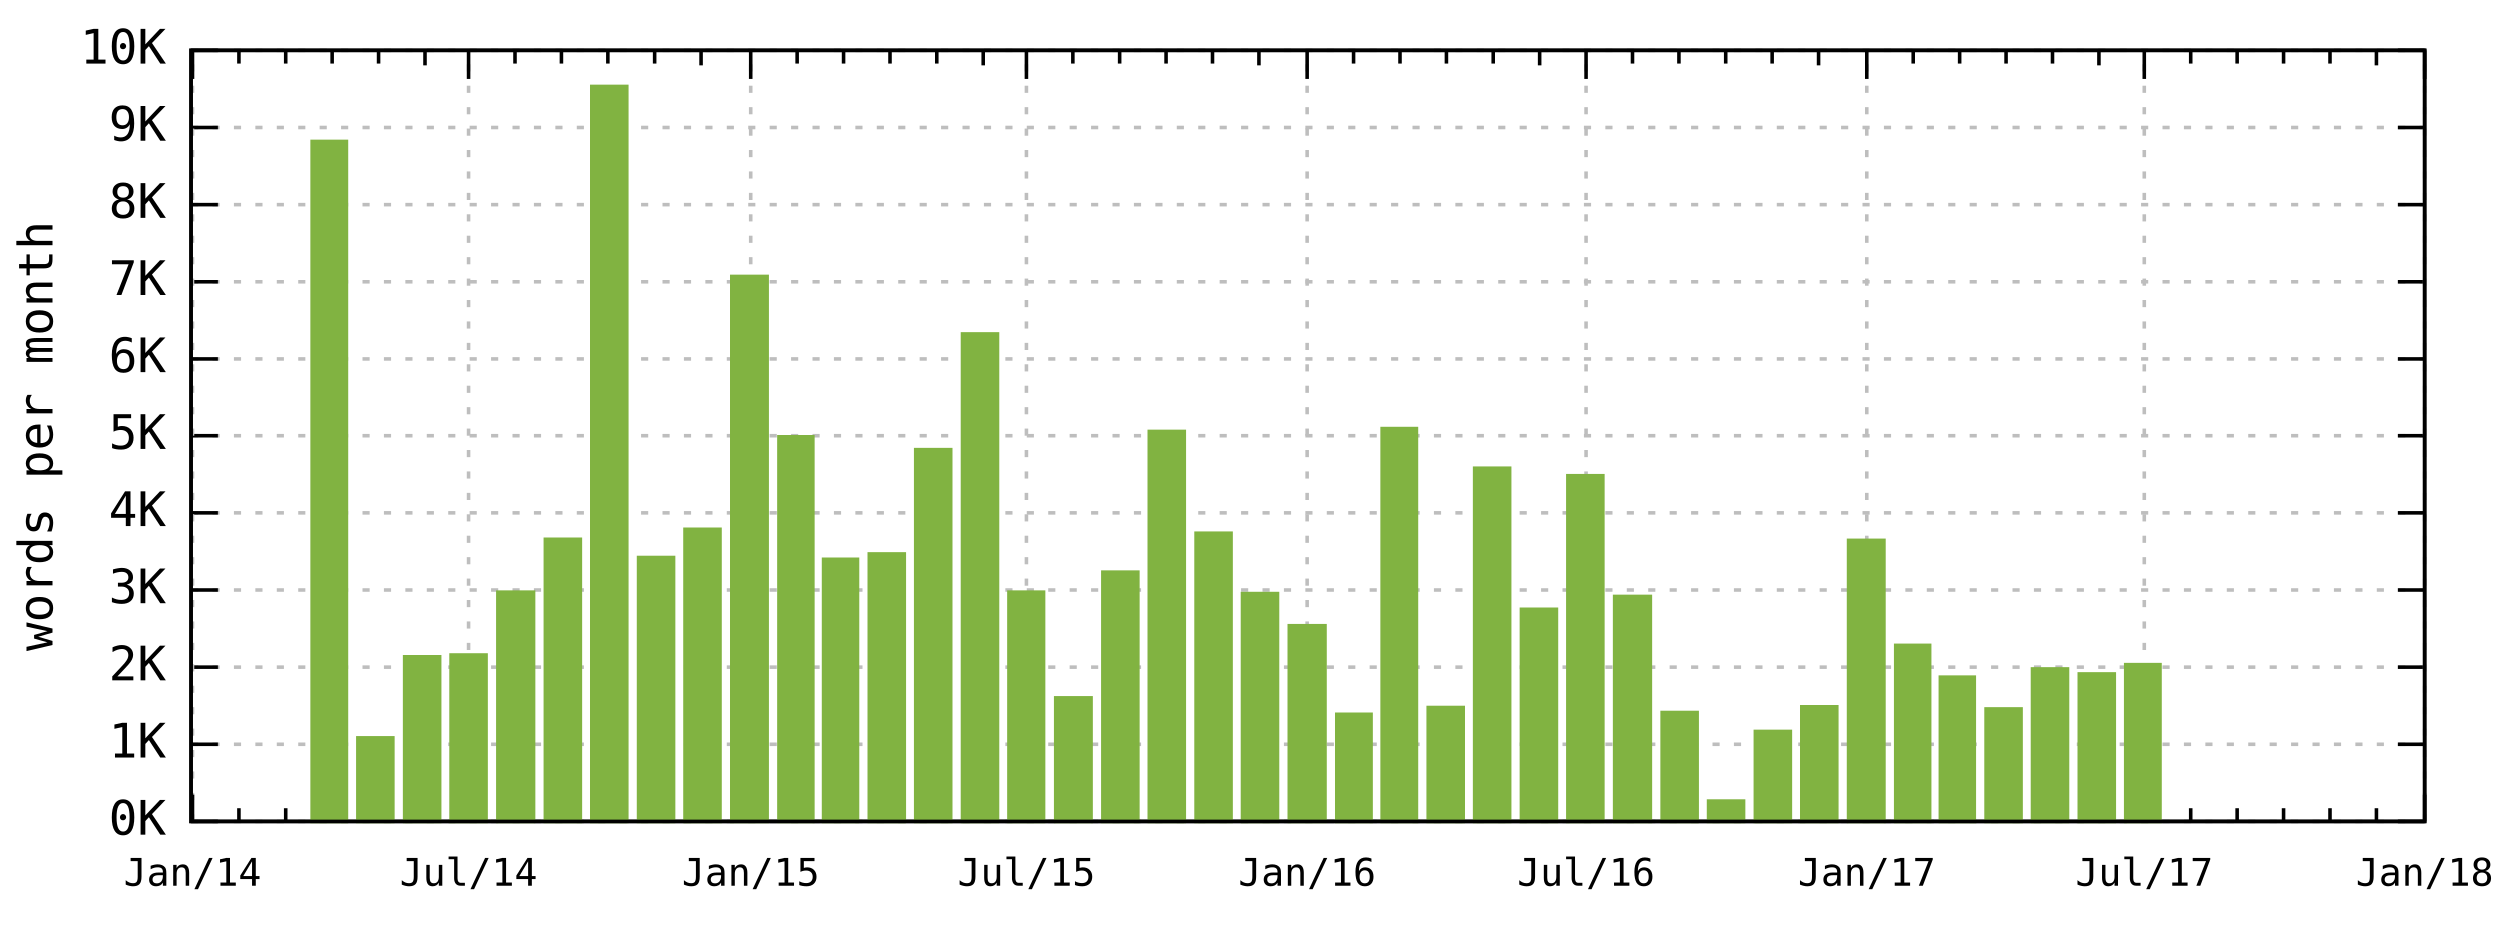
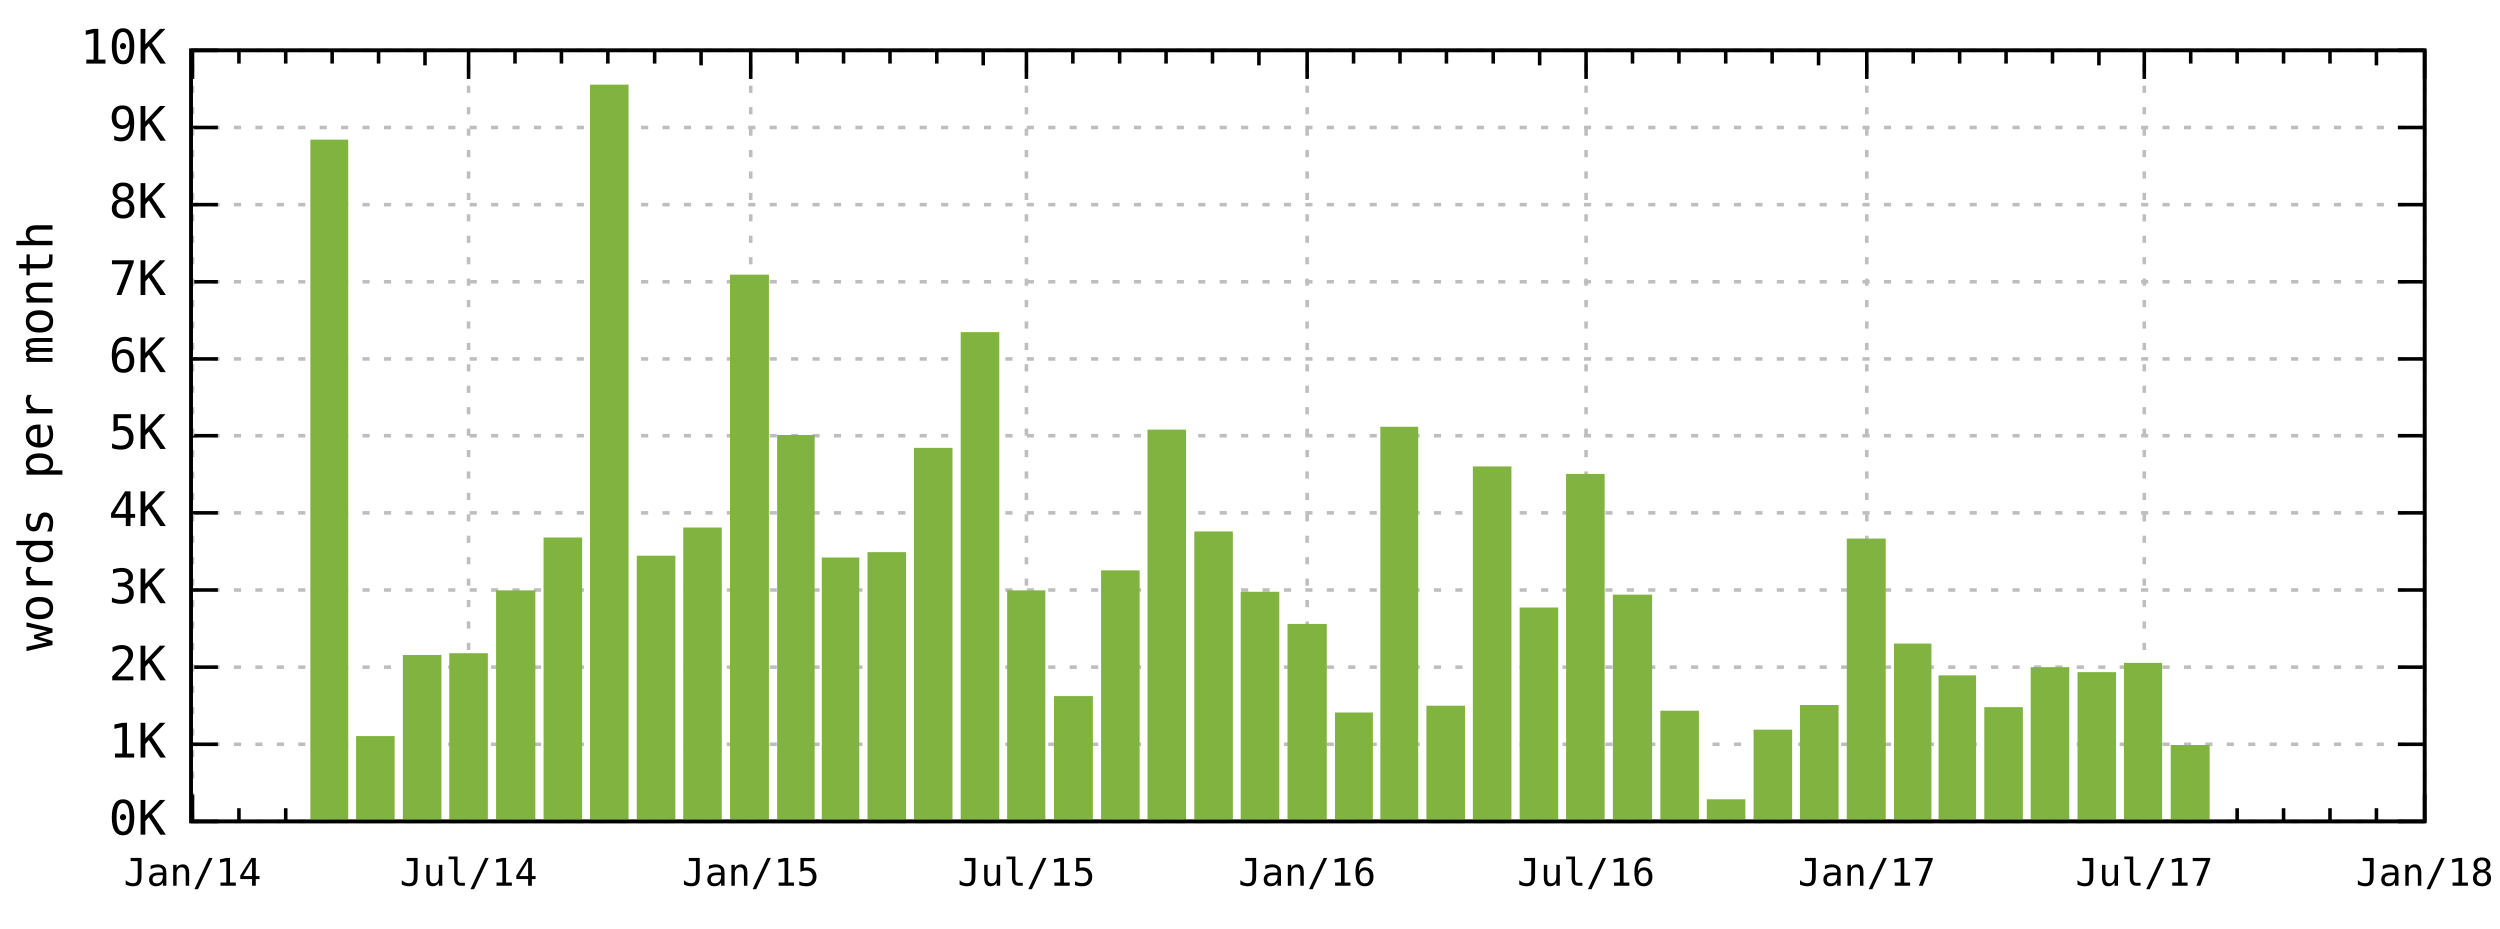
<svg xmlns="http://www.w3.org/2000/svg" xmlns:xlink="http://www.w3.org/1999/xlink" width="700" height="260" viewBox="0 0 700 260">
  <g id="gnuplot_canvas">
    <rect x="0" y="0" width="700" height="260" fill="none" />
    <defs>
      <circle id="gpDot" r="0.5" stroke-width="0.5" />
      <path id="gpPt0" stroke-width="0.267" stroke="currentColor" d="M-1,0 h2 M0,-1 v2" />
      <path id="gpPt1" stroke-width="0.267" stroke="currentColor" d="M-1,-1 L1,1 M1,-1 L-1,1" />
      <path id="gpPt2" stroke-width="0.267" stroke="currentColor" d="M-1,0 L1,0 M0,-1 L0,1 M-1,-1 L1,1 M-1,1 L1,-1" />
      <rect id="gpPt3" stroke-width="0.267" stroke="currentColor" x="-1" y="-1" width="2" height="2" />
      <rect id="gpPt4" stroke-width="0.267" stroke="currentColor" fill="currentColor" x="-1" y="-1" width="2" height="2" />
      <circle id="gpPt5" stroke-width="0.267" stroke="currentColor" cx="0" cy="0" r="1" />
      <use xlink:href="#gpPt5" id="gpPt6" fill="currentColor" stroke="none" />
      <path id="gpPt7" stroke-width="0.267" stroke="currentColor" d="M0,-1.33 L-1.33,0.67 L1.33,0.67 z" />
      <use xlink:href="#gpPt7" id="gpPt8" fill="currentColor" stroke="none" />
      <use xlink:href="#gpPt7" id="gpPt9" stroke="currentColor" transform="rotate(180)" />
      <use xlink:href="#gpPt9" id="gpPt10" fill="currentColor" stroke="none" />
      <use xlink:href="#gpPt3" id="gpPt11" stroke="currentColor" transform="rotate(45)" />
      <use xlink:href="#gpPt11" id="gpPt12" fill="currentColor" stroke="none" />
    </defs>
    <g style="fill:none; color:white; stroke:currentColor; stroke-width:1.00; stroke-linecap:butt; stroke-linejoin:miter">
</g>
    <g style="fill:none; color:black; stroke:currentColor; stroke-width:1.00; stroke-linecap:butt; stroke-linejoin:miter">
</g>
    <g style="fill:none; color:gray; stroke:currentColor; stroke-width:1.00; stroke-linecap:butt; stroke-linejoin:miter">
      <path stroke="rgb(190, 190, 190)" stroke-dasharray=" 2,4" class="gridline" d="M53.5,230.0 L678.9,230.0  h0.01" />
    </g>
    <g style="fill:none; color:black; stroke:currentColor; stroke-width:1.00; stroke-linecap:butt; stroke-linejoin:miter">
      <path stroke="black" d="M53.5,230.0 L61.0,230.0 M678.9,230.0 L671.4,230.0  h0.01" />
      <g transform="translate(46.5,233.7)" style="stroke:none; fill:rgb(0,0,0); font-family:monospace; font-size:10.00pt; text-anchor:end">
        <text>0K</text>
      </g>
    </g>
    <g style="fill:none; color:gray; stroke:currentColor; stroke-width:1.00; stroke-linecap:butt; stroke-linejoin:miter">
      <path stroke="rgb(190, 190, 190)" stroke-dasharray=" 2,4" class="gridline" d="M53.5,208.4 L678.9,208.4  h0.01" />
    </g>
    <g style="fill:none; color:black; stroke:currentColor; stroke-width:1.00; stroke-linecap:butt; stroke-linejoin:miter">
      <path stroke="black" d="M53.5,208.4 L61.0,208.4 M678.9,208.4 L671.4,208.4  h0.01" />
      <g transform="translate(46.5,212.1)" style="stroke:none; fill:rgb(0,0,0); font-family:monospace; font-size:10.00pt; text-anchor:end">
        <text>1K</text>
      </g>
    </g>
    <g style="fill:none; color:gray; stroke:currentColor; stroke-width:1.00; stroke-linecap:butt; stroke-linejoin:miter">
      <path stroke="rgb(190, 190, 190)" stroke-dasharray=" 2,4" class="gridline" d="M53.5,186.8 L678.9,186.8  h0.01" />
    </g>
    <g style="fill:none; color:black; stroke:currentColor; stroke-width:1.00; stroke-linecap:butt; stroke-linejoin:miter">
      <path stroke="black" d="M53.5,186.8 L61.0,186.8 M678.9,186.8 L671.4,186.8  h0.01" />
      <g transform="translate(46.5,190.5)" style="stroke:none; fill:rgb(0,0,0); font-family:monospace; font-size:10.00pt; text-anchor:end">
        <text>2K</text>
      </g>
    </g>
    <g style="fill:none; color:gray; stroke:currentColor; stroke-width:1.00; stroke-linecap:butt; stroke-linejoin:miter">
      <path stroke="rgb(190, 190, 190)" stroke-dasharray=" 2,4" class="gridline" d="M53.5,165.2 L678.9,165.2  h0.01" />
    </g>
    <g style="fill:none; color:black; stroke:currentColor; stroke-width:1.00; stroke-linecap:butt; stroke-linejoin:miter">
      <path stroke="black" d="M53.5,165.2 L61.0,165.2 M678.9,165.2 L671.4,165.2  h0.01" />
      <g transform="translate(46.5,168.9)" style="stroke:none; fill:rgb(0,0,0); font-family:monospace; font-size:10.00pt; text-anchor:end">
        <text>3K</text>
      </g>
    </g>
    <g style="fill:none; color:gray; stroke:currentColor; stroke-width:1.00; stroke-linecap:butt; stroke-linejoin:miter">
      <path stroke="rgb(190, 190, 190)" stroke-dasharray=" 2,4" class="gridline" d="M53.5,143.6 L678.9,143.6  h0.01" />
    </g>
    <g style="fill:none; color:black; stroke:currentColor; stroke-width:1.00; stroke-linecap:butt; stroke-linejoin:miter">
      <path stroke="black" d="M53.5,143.6 L61.0,143.6 M678.9,143.6 L671.4,143.6  h0.01" />
      <g transform="translate(46.5,147.3)" style="stroke:none; fill:rgb(0,0,0); font-family:monospace; font-size:10.00pt; text-anchor:end">
        <text>4K</text>
      </g>
    </g>
    <g style="fill:none; color:gray; stroke:currentColor; stroke-width:1.00; stroke-linecap:butt; stroke-linejoin:miter">
      <path stroke="rgb(190, 190, 190)" stroke-dasharray=" 2,4" class="gridline" d="M53.5,122.0 L678.9,122.0  h0.01" />
    </g>
    <g style="fill:none; color:black; stroke:currentColor; stroke-width:1.00; stroke-linecap:butt; stroke-linejoin:miter">
      <path stroke="black" d="M53.5,122.0 L61.0,122.0 M678.9,122.0 L671.4,122.0  h0.01" />
      <g transform="translate(46.5,125.7)" style="stroke:none; fill:rgb(0,0,0); font-family:monospace; font-size:10.00pt; text-anchor:end">
        <text>5K</text>
      </g>
    </g>
    <g style="fill:none; color:gray; stroke:currentColor; stroke-width:1.00; stroke-linecap:butt; stroke-linejoin:miter">
      <path stroke="rgb(190, 190, 190)" stroke-dasharray=" 2,4" class="gridline" d="M53.5,100.5 L678.9,100.5  h0.01" />
    </g>
    <g style="fill:none; color:black; stroke:currentColor; stroke-width:1.00; stroke-linecap:butt; stroke-linejoin:miter">
      <path stroke="black" d="M53.5,100.5 L61.0,100.5 M678.9,100.5 L671.4,100.5  h0.01" />
      <g transform="translate(46.5,104.2)" style="stroke:none; fill:rgb(0,0,0); font-family:monospace; font-size:10.00pt; text-anchor:end">
        <text>6K</text>
      </g>
    </g>
    <g style="fill:none; color:gray; stroke:currentColor; stroke-width:1.00; stroke-linecap:butt; stroke-linejoin:miter">
      <path stroke="rgb(190, 190, 190)" stroke-dasharray=" 2,4" class="gridline" d="M53.5,78.9 L678.9,78.9  h0.01" />
    </g>
    <g style="fill:none; color:black; stroke:currentColor; stroke-width:1.00; stroke-linecap:butt; stroke-linejoin:miter">
      <path stroke="black" d="M53.5,78.9 L61.0,78.9 M678.9,78.9 L671.4,78.9  h0.01" />
      <g transform="translate(46.5,82.6)" style="stroke:none; fill:rgb(0,0,0); font-family:monospace; font-size:10.00pt; text-anchor:end">
        <text>7K</text>
      </g>
    </g>
    <g style="fill:none; color:gray; stroke:currentColor; stroke-width:1.00; stroke-linecap:butt; stroke-linejoin:miter">
      <path stroke="rgb(190, 190, 190)" stroke-dasharray=" 2,4" class="gridline" d="M53.5,57.3 L678.9,57.3  h0.01" />
    </g>
    <g style="fill:none; color:black; stroke:currentColor; stroke-width:1.00; stroke-linecap:butt; stroke-linejoin:miter">
      <path stroke="black" d="M53.5,57.3 L61.0,57.3 M678.9,57.3 L671.4,57.3  h0.01" />
      <g transform="translate(46.5,61.0)" style="stroke:none; fill:rgb(0,0,0); font-family:monospace; font-size:10.00pt; text-anchor:end">
        <text>8K</text>
      </g>
    </g>
    <g style="fill:none; color:gray; stroke:currentColor; stroke-width:1.00; stroke-linecap:butt; stroke-linejoin:miter">
      <path stroke="rgb(190, 190, 190)" stroke-dasharray=" 2,4" class="gridline" d="M53.5,35.7 L678.9,35.7  h0.01" />
    </g>
    <g style="fill:none; color:black; stroke:currentColor; stroke-width:1.00; stroke-linecap:butt; stroke-linejoin:miter">
      <path stroke="black" d="M53.5,35.7 L61.0,35.7 M678.9,35.7 L671.4,35.7  h0.01" />
      <g transform="translate(46.5,39.4)" style="stroke:none; fill:rgb(0,0,0); font-family:monospace; font-size:10.00pt; text-anchor:end">
        <text>9K</text>
      </g>
    </g>
    <g style="fill:none; color:gray; stroke:currentColor; stroke-width:1.00; stroke-linecap:butt; stroke-linejoin:miter">
      <path stroke="rgb(190, 190, 190)" stroke-dasharray=" 2,4" class="gridline" d="M53.5,14.1 L678.9,14.1  h0.01" />
    </g>
    <g style="fill:none; color:black; stroke:currentColor; stroke-width:1.00; stroke-linecap:butt; stroke-linejoin:miter">
      <path stroke="black" d="M53.5,14.1 L61.0,14.1 M678.9,14.1 L671.4,14.1  h0.01" />
      <g transform="translate(46.5,17.8)" style="stroke:none; fill:rgb(0,0,0); font-family:monospace; font-size:10.00pt; text-anchor:end">
        <text>10K</text>
      </g>
    </g>
    <g style="fill:none; color:gray; stroke:currentColor; stroke-width:1.00; stroke-linecap:butt; stroke-linejoin:miter">
      <path stroke="rgb(190, 190, 190)" stroke-dasharray=" 2,4" class="gridline" d="M53.9,230.0 L53.9,14.1  h0.01" />
    </g>
    <g style="fill:none; color:black; stroke:currentColor; stroke-width:1.00; stroke-linecap:butt; stroke-linejoin:miter">
      <path stroke="black" d="M53.9,230.0 L53.9,222.5 M53.9,14.1 L53.9,21.6  h0.01" />
      <g transform="translate(53.9,248.0)" style="stroke:none; fill:rgb(0,0,0); font-family:monospace; font-size:8.00pt; text-anchor:middle">
        <text>Jan/14</text>
      </g>
      <path stroke="black" d="M66.9,230.0 L66.9,226.3 M66.9,14.1 L66.9,17.8 M80.0,230.0 L80.0,226.3 M80.0,14.1 L80.0,17.8    M93.0,230.0 L93.0,226.3 M93.0,14.1 L93.0,17.8 M106.0,230.0 L106.0,226.3 M106.0,14.1 L106.0,17.8    M119.0,230.0 L119.0,226.3 M119.0,14.1 L119.0,17.8  h0.01" />
    </g>
    <g style="fill:none; color:gray; stroke:currentColor; stroke-width:1.00; stroke-linecap:butt; stroke-linejoin:miter">
      <path stroke="rgb(190, 190, 190)" stroke-dasharray=" 2,4" class="gridline" d="M131.2,230.0 L131.2,14.1  h0.01" />
    </g>
    <g style="fill:none; color:black; stroke:currentColor; stroke-width:1.00; stroke-linecap:butt; stroke-linejoin:miter">
      <path stroke="black" d="M131.2,230.0 L131.2,222.5 M131.2,14.1 L131.2,21.6  h0.01" />
      <g transform="translate(131.2,248.0)" style="stroke:none; fill:rgb(0,0,0); font-family:monospace; font-size:8.00pt; text-anchor:middle">
        <text>Jul/14</text>
      </g>
      <path stroke="black" d="M144.2,230.0 L144.2,226.3 M144.2,14.1 L144.2,17.8 M157.2,230.0 L157.2,226.3 M157.2,14.1 L157.2,17.8    M170.2,230.0 L170.2,226.3 M170.2,14.1 L170.2,17.8 M183.3,230.0 L183.3,226.3 M183.3,14.1 L183.3,17.8    M196.3,230.0 L196.3,226.3 M196.3,14.1 L196.3,17.8  h0.01" />
    </g>
    <g style="fill:none; color:gray; stroke:currentColor; stroke-width:1.00; stroke-linecap:butt; stroke-linejoin:miter">
      <path stroke="rgb(190, 190, 190)" stroke-dasharray=" 2,4" class="gridline" d="M210.2,230.0 L210.2,14.1  h0.01" />
    </g>
    <g style="fill:none; color:black; stroke:currentColor; stroke-width:1.00; stroke-linecap:butt; stroke-linejoin:miter">
      <path stroke="black" d="M210.2,230.0 L210.2,222.5 M210.2,14.1 L210.2,21.6  h0.01" />
      <g transform="translate(210.2,248.0)" style="stroke:none; fill:rgb(0,0,0); font-family:monospace; font-size:8.00pt; text-anchor:middle">
        <text>Jan/15</text>
      </g>
      <path stroke="black" d="M223.2,230.0 L223.2,226.3 M223.2,14.1 L223.2,17.8 M236.2,230.0 L236.2,226.3 M236.2,14.1 L236.2,17.8    M249.2,230.0 L249.2,226.3 M249.2,14.1 L249.2,17.8 M262.3,230.0 L262.3,226.3 M262.3,14.1 L262.3,17.8    M275.3,230.0 L275.3,226.3 M275.3,14.1 L275.3,17.8  h0.01" />
    </g>
    <g style="fill:none; color:gray; stroke:currentColor; stroke-width:1.00; stroke-linecap:butt; stroke-linejoin:miter">
      <path stroke="rgb(190, 190, 190)" stroke-dasharray=" 2,4" class="gridline" d="M287.4,230.0 L287.4,14.1  h0.01" />
    </g>
    <g style="fill:none; color:black; stroke:currentColor; stroke-width:1.00; stroke-linecap:butt; stroke-linejoin:miter">
      <path stroke="black" d="M287.4,230.0 L287.4,222.5 M287.4,14.1 L287.4,21.6  h0.01" />
      <g transform="translate(287.4,248.0)" style="stroke:none; fill:rgb(0,0,0); font-family:monospace; font-size:8.00pt; text-anchor:middle">
        <text>Jul/15</text>
      </g>
      <path stroke="black" d="M300.4,230.0 L300.4,226.3 M300.4,14.1 L300.4,17.8 M313.5,230.0 L313.5,226.3 M313.5,14.1 L313.5,17.8    M326.5,230.0 L326.5,226.3 M326.5,14.1 L326.5,17.8 M339.5,230.0 L339.5,226.3 M339.5,14.1 L339.5,17.8    M352.5,230.0 L352.5,226.3 M352.5,14.1 L352.5,17.8  h0.01" />
    </g>
    <g style="fill:none; color:gray; stroke:currentColor; stroke-width:1.00; stroke-linecap:butt; stroke-linejoin:miter">
      <path stroke="rgb(190, 190, 190)" stroke-dasharray=" 2,4" class="gridline" d="M366.0,230.0 L366.0,14.1  h0.01" />
    </g>
    <g style="fill:none; color:black; stroke:currentColor; stroke-width:1.00; stroke-linecap:butt; stroke-linejoin:miter">
      <path stroke="black" d="M366.0,230.0 L366.0,222.5 M366.0,14.1 L366.0,21.6  h0.01" />
      <g transform="translate(366.0,248.0)" style="stroke:none; fill:rgb(0,0,0); font-family:monospace; font-size:8.00pt; text-anchor:middle">
        <text>Jan/16</text>
      </g>
      <path stroke="black" d="M379.0,230.0 L379.0,226.3 M379.0,14.1 L379.0,17.8 M392.0,230.0 L392.0,226.3 M392.0,14.1 L392.0,17.8    M405.0,230.0 L405.0,226.3 M405.0,14.1 L405.0,17.8 M418.1,230.0 L418.1,226.3 M418.1,14.1 L418.1,17.8    M431.1,230.0 L431.1,226.3 M431.1,14.1 L431.1,17.8  h0.01" />
    </g>
    <g style="fill:none; color:gray; stroke:currentColor; stroke-width:1.00; stroke-linecap:butt; stroke-linejoin:miter">
      <path stroke="rgb(190, 190, 190)" stroke-dasharray=" 2,4" class="gridline" d="M444.1,230.0 L444.1,14.1  h0.01" />
    </g>
    <g style="fill:none; color:black; stroke:currentColor; stroke-width:1.00; stroke-linecap:butt; stroke-linejoin:miter">
      <path stroke="black" d="M444.1,230.0 L444.1,222.5 M444.1,14.1 L444.1,21.6  h0.01" />
      <g transform="translate(444.1,248.0)" style="stroke:none; fill:rgb(0,0,0); font-family:monospace; font-size:8.00pt; text-anchor:middle">
        <text>Jul/16</text>
      </g>
      <path stroke="black" d="M457.1,230.0 L457.1,226.3 M457.1,14.1 L457.1,17.8 M470.1,230.0 L470.1,226.3 M470.1,14.1 L470.1,17.8    M483.2,230.0 L483.2,226.3 M483.2,14.1 L483.2,17.8 M496.2,230.0 L496.2,226.3 M496.2,14.1 L496.2,17.8    M509.2,230.0 L509.2,226.3 M509.2,14.1 L509.2,17.8  h0.01" />
    </g>
    <g style="fill:none; color:gray; stroke:currentColor; stroke-width:1.00; stroke-linecap:butt; stroke-linejoin:miter">
      <path stroke="rgb(190, 190, 190)" stroke-dasharray=" 2,4" class="gridline" d="M522.7,230.0 L522.7,14.1  h0.01" />
    </g>
    <g style="fill:none; color:black; stroke:currentColor; stroke-width:1.00; stroke-linecap:butt; stroke-linejoin:miter">
      <path stroke="black" d="M522.7,230.0 L522.7,222.5 M522.7,14.1 L522.7,21.6  h0.01" />
      <g transform="translate(522.7,248.0)" style="stroke:none; fill:rgb(0,0,0); font-family:monospace; font-size:8.00pt; text-anchor:middle">
        <text>Jan/17</text>
      </g>
      <path stroke="black" d="M535.7,230.0 L535.7,226.3 M535.7,14.1 L535.7,17.8 M548.7,230.0 L548.7,226.3 M548.7,14.1 L548.7,17.8    M561.7,230.0 L561.7,226.3 M561.7,14.1 L561.7,17.8 M574.7,230.0 L574.7,226.3 M574.7,14.1 L574.7,17.8    M587.7,230.0 L587.7,226.3 M587.7,14.1 L587.7,17.8  h0.01" />
    </g>
    <g style="fill:none; color:gray; stroke:currentColor; stroke-width:1.00; stroke-linecap:butt; stroke-linejoin:miter">
      <path stroke="rgb(190, 190, 190)" stroke-dasharray=" 2,4" class="gridline" d="M600.4,230.0 L600.4,14.1  h0.01" />
    </g>
    <g style="fill:none; color:black; stroke:currentColor; stroke-width:1.00; stroke-linecap:butt; stroke-linejoin:miter">
      <path stroke="black" d="M600.4,230.0 L600.4,222.5 M600.4,14.1 L600.4,21.6  h0.01" />
      <g transform="translate(600.4,248.0)" style="stroke:none; fill:rgb(0,0,0); font-family:monospace; font-size:8.00pt; text-anchor:middle">
        <text>Jul/17</text>
      </g>
      <path stroke="black" d="M613.4,230.0 L613.4,226.3 M613.4,14.1 L613.4,17.8 M626.4,230.0 L626.4,226.3 M626.4,14.1 L626.4,17.8    M639.4,230.0 L639.4,226.3 M639.4,14.1 L639.4,17.8 M652.4,230.0 L652.4,226.3 M652.4,14.1 L652.4,17.8    M665.4,230.0 L665.4,226.3 M665.4,14.1 L665.4,17.8  h0.01" />
    </g>
    <g style="fill:none; color:gray; stroke:currentColor; stroke-width:1.00; stroke-linecap:butt; stroke-linejoin:miter">
      <path stroke="rgb(190, 190, 190)" stroke-dasharray=" 2,4" class="gridline" d="M678.9,230.0 L678.9,14.1  h0.01" />
    </g>
    <g style="fill:none; color:black; stroke:currentColor; stroke-width:1.00; stroke-linecap:butt; stroke-linejoin:miter">
      <path stroke="black" d="M678.9,230.0 L678.9,222.5 M678.9,14.1 L678.9,21.6  h0.01" />
      <g transform="translate(678.9,248.0)" style="stroke:none; fill:rgb(0,0,0); font-family:monospace; font-size:8.00pt; text-anchor:middle">
        <text>Jan/18</text>
      </g>
      <path stroke="black" d="M53.5,14.1 L53.5,230.0 L678.9,230.0 L678.9,14.1 L53.5,14.1 Z  h0.01" />
      <g transform="translate(14.7,122.1) rotate(270)" style="stroke:none; fill:rgb(0,0,0); font-family:monospace; font-size:10.00pt; text-anchor:middle">
        <text>words per month</text>
      </g>
    </g>
    <g id="gnuplot_plot_1">
      <g style="fill:none; color:red; stroke:currentColor; stroke-width:1.00; stroke-linecap:butt; stroke-linejoin:miter">
        <g style="stroke:none; shape-rendering:crispEdges">
          <polygon fill="rgb(129, 179,  65)" points="87.4,230.0 97.1,230.0 97.1,39.5 87.4,39.5 " />
        </g>
        <path stroke="rgb(129, 179,  65)" d="M87.4,230.0 L87.4,39.6 L97.0,39.6 L97.0,230.0 L87.4,230.0 Z  h0.01" />
        <g style="stroke:none; shape-rendering:crispEdges">
          <polygon fill="rgb(129, 179,  65)" points="100.2,230.0 110.1,230.0 110.1,206.5 100.2,206.5 " />
        </g>
        <path stroke="rgb(129, 179,  65)" d="M100.2,230.0 L100.2,206.6 L110.0,206.6 L110.0,230.0 L100.2,230.0 Z  h0.01" />
        <g style="stroke:none; shape-rendering:crispEdges">
          <polygon fill="rgb(129, 179,  65)" points="113.3,230.0 123.2,230.0 123.2,183.8 113.3,183.8 " />
        </g>
        <path stroke="rgb(129, 179,  65)" d="M113.3,230.0 L113.3,183.9 L123.1,183.9 L123.1,230.0 L113.3,230.0 Z  h0.01" />
        <g style="stroke:none; shape-rendering:crispEdges">
          <polygon fill="rgb(129, 179,  65)" points="126.3,230.0 136.2,230.0 136.2,183.3 126.3,183.3 " />
        </g>
        <path stroke="rgb(129, 179,  65)" d="M126.3,230.0 L126.3,183.4 L136.1,183.4 L136.1,230.0 L126.3,230.0 Z  h0.01" />
        <g style="stroke:none; shape-rendering:crispEdges">
          <polygon fill="rgb(129, 179,  65)" points="139.4,230.0 149.5,230.0 149.5,165.7 139.4,165.7 " />
        </g>
        <path stroke="rgb(129, 179,  65)" d="M139.4,230.0 L139.4,165.8 L149.4,165.8 L149.4,230.0 L139.4,230.0 Z  h0.01" />
        <g style="stroke:none; shape-rendering:crispEdges">
          <polygon fill="rgb(129, 179,  65)" points="152.7,230.0 162.6,230.0 162.6,150.9 152.7,150.9 " />
        </g>
        <path stroke="rgb(129, 179,  65)" d="M152.7,230.0 L152.7,151.0 L162.5,151.0 L162.5,230.0 L152.7,230.0 Z  h0.01" />
        <g style="stroke:none; shape-rendering:crispEdges">
          <polygon fill="rgb(129, 179,  65)" points="165.7,230.0 175.6,230.0 175.6,24.1 165.7,24.1 " />
        </g>
        <path stroke="rgb(129, 179,  65)" d="M165.7,230.0 L165.7,24.2 L175.5,24.2 L175.5,230.0 L165.7,230.0 Z  h0.01" />
        <g style="stroke:none; shape-rendering:crispEdges">
          <polygon fill="rgb(129, 179,  65)" points="178.8,230.0 188.7,230.0 188.7,156.0 178.8,156.0 " />
        </g>
        <path stroke="rgb(129, 179,  65)" d="M178.8,230.0 L178.8,156.1 L188.6,156.1 L188.6,230.0 L178.8,230.0 Z  h0.01" />
        <g style="stroke:none; shape-rendering:crispEdges">
          <polygon fill="rgb(129, 179,  65)" points="191.8,230.0 201.7,230.0 201.7,148.1 191.8,148.1 " />
        </g>
        <path stroke="rgb(129, 179,  65)" d="M191.8,230.0 L191.8,148.2 L201.6,148.2 L201.6,230.0 L191.8,230.0 Z  h0.01" />
        <g style="stroke:none; shape-rendering:crispEdges">
          <polygon fill="rgb(129, 179,  65)" points="204.9,230.0 214.9,230.0 214.9,77.3 204.9,77.3 " />
        </g>
        <path stroke="rgb(129, 179,  65)" d="M204.9,230.0 L204.9,77.4 L214.8,77.4 L214.8,230.0 L204.9,230.0 Z  h0.01" />
        <g style="stroke:none; shape-rendering:crispEdges">
          <polygon fill="rgb(129, 179,  65)" points="218.1,230.0 227.7,230.0 227.7,122.2 218.1,122.2 " />
        </g>
        <path stroke="rgb(129, 179,  65)" d="M218.1,230.0 L218.1,122.3 L227.6,122.3 L227.6,230.0 L218.1,230.0 Z  h0.01" />
        <g style="stroke:none; shape-rendering:crispEdges">
          <polygon fill="rgb(129, 179,  65)" points="230.6,230.0 240.2,230.0 240.2,156.5 230.6,156.5 " />
        </g>
        <path stroke="rgb(129, 179,  65)" d="M230.6,230.0 L230.6,156.6 L240.1,156.6 L240.1,230.0 L230.6,230.0 Z  h0.01" />
        <g style="stroke:none; shape-rendering:crispEdges">
          <polygon fill="rgb(129, 179,  65)" points="243.4,230.0 253.3,230.0 253.3,155.0 243.4,155.0 " />
        </g>
        <path stroke="rgb(129, 179,  65)" d="M243.4,230.0 L243.4,155.1 L253.2,155.1 L253.2,230.0 L243.4,230.0 Z  h0.01" />
        <g style="stroke:none; shape-rendering:crispEdges">
          <polygon fill="rgb(129, 179,  65)" points="256.4,230.0 266.3,230.0 266.3,125.8 256.4,125.8 " />
        </g>
        <path stroke="rgb(129, 179,  65)" d="M256.4,230.0 L256.4,125.9 L266.2,125.9 L266.2,230.0 L256.4,230.0 Z  h0.01" />
        <g style="stroke:none; shape-rendering:crispEdges">
          <polygon fill="rgb(129, 179,  65)" points="269.5,230.0 279.4,230.0 279.4,93.4 269.5,93.4 " />
        </g>
        <path stroke="rgb(129, 179,  65)" d="M269.5,230.0 L269.5,93.5 L279.3,93.5 L279.3,230.0 L269.5,230.0 Z  h0.01" />
        <g style="stroke:none; shape-rendering:crispEdges">
          <polygon fill="rgb(129, 179,  65)" points="282.5,230.0 292.3,230.0 292.3,165.7 282.5,165.7 " />
        </g>
        <path stroke="rgb(129, 179,  65)" d="M282.5,230.0 L282.5,165.8 L292.2,165.8 L292.2,230.0 L282.5,230.0 Z  h0.01" />
        <g style="stroke:none; shape-rendering:crispEdges">
          <polygon fill="rgb(129, 179,  65)" points="295.6,230.0 305.6,230.0 305.6,195.3 295.6,195.3 " />
        </g>
        <path stroke="rgb(129, 179,  65)" d="M295.6,230.0 L295.6,195.4 L305.5,195.4 L305.5,230.0 L295.6,230.0 Z  h0.01" />
        <g style="stroke:none; shape-rendering:crispEdges">
          <polygon fill="rgb(129, 179,  65)" points="308.8,230.0 318.7,230.0 318.7,160.1 308.8,160.1 " />
        </g>
        <path stroke="rgb(129, 179,  65)" d="M308.8,230.0 L308.8,160.2 L318.6,160.2 L318.6,230.0 L308.8,230.0 Z  h0.01" />
        <g style="stroke:none; shape-rendering:crispEdges">
          <polygon fill="rgb(129, 179,  65)" points="321.8,230.0 331.7,230.0 331.7,120.7 321.8,120.7 " />
        </g>
        <path stroke="rgb(129, 179,  65)" d="M321.8,230.0 L321.8,120.8 L331.6,120.8 L331.6,230.0 L321.8,230.0 Z  h0.01" />
        <g style="stroke:none; shape-rendering:crispEdges">
          <polygon fill="rgb(129, 179,  65)" points="334.9,230.0 344.8,230.0 344.8,149.2 334.9,149.2 " />
        </g>
        <path stroke="rgb(129, 179,  65)" d="M334.9,230.0 L334.9,149.3 L344.7,149.3 L344.7,230.0 L334.9,230.0 Z  h0.01" />
        <g style="stroke:none; shape-rendering:crispEdges">
          <polygon fill="rgb(129, 179,  65)" points="347.9,230.0 357.8,230.0 357.8,166.1 347.9,166.1 " />
        </g>
        <path stroke="rgb(129, 179,  65)" d="M347.9,230.0 L347.9,166.2 L357.7,166.2 L357.7,230.0 L347.9,230.0 Z  h0.01" />
        <g style="stroke:none; shape-rendering:crispEdges">
          <polygon fill="rgb(129, 179,  65)" points="361.0,230.0 371.1,230.0 371.1,175.1 361.0,175.1 " />
        </g>
        <path stroke="rgb(129, 179,  65)" d="M361.0,230.0 L361.0,175.2 L371.0,175.2 L371.0,230.0 L361.0,230.0 Z  h0.01" />
        <g style="stroke:none; shape-rendering:crispEdges">
          <polygon fill="rgb(129, 179,  65)" points="374.3,230.0 384.0,230.0 384.0,199.9 374.3,199.9 " />
        </g>
        <path stroke="rgb(129, 179,  65)" d="M374.3,230.0 L374.3,200.0 L383.9,200.0 L383.9,230.0 L374.3,230.0 Z  h0.01" />
        <g style="stroke:none; shape-rendering:crispEdges">
          <polygon fill="rgb(129, 179,  65)" points="387.0,230.0 396.7,230.0 396.7,119.9 387.0,119.9 " />
        </g>
        <path stroke="rgb(129, 179,  65)" d="M387.0,230.0 L387.0,120.0 L396.6,120.0 L396.6,230.0 L387.0,230.0 Z  h0.01" />
        <g style="stroke:none; shape-rendering:crispEdges">
          <polygon fill="rgb(129, 179,  65)" points="399.9,230.0 409.8,230.0 409.8,198.0 399.9,198.0 " />
        </g>
        <path stroke="rgb(129, 179,  65)" d="M399.9,230.0 L399.9,198.1 L409.7,198.1 L409.7,230.0 L399.9,230.0 Z  h0.01" />
        <g style="stroke:none; shape-rendering:crispEdges">
          <polygon fill="rgb(129, 179,  65)" points="412.9,230.0 422.8,230.0 422.8,131.0 412.9,131.0 " />
        </g>
        <path stroke="rgb(129, 179,  65)" d="M412.9,230.0 L412.9,131.1 L422.7,131.1 L422.7,230.0 L412.9,230.0 Z  h0.01" />
        <g style="stroke:none; shape-rendering:crispEdges">
          <polygon fill="rgb(129, 179,  65)" points="426.0,230.0 435.9,230.0 435.9,170.5 426.0,170.5 " />
        </g>
        <path stroke="rgb(129, 179,  65)" d="M426.0,230.0 L426.0,170.6 L435.8,170.6 L435.8,230.0 L426.0,230.0 Z  h0.01" />
        <g style="stroke:none; shape-rendering:crispEdges">
          <polygon fill="rgb(129, 179,  65)" points="439.0,230.0 448.9,230.0 448.9,133.1 439.0,133.1 " />
        </g>
        <path stroke="rgb(129, 179,  65)" d="M439.0,230.0 L439.0,133.2 L448.8,133.2 L448.8,230.0 L439.0,230.0 Z  h0.01" />
        <g style="stroke:none; shape-rendering:crispEdges">
          <polygon fill="rgb(129, 179,  65)" points="452.1,230.0 462.2,230.0 462.2,166.9 452.1,166.9 " />
        </g>
        <path stroke="rgb(129, 179,  65)" d="M452.1,230.0 L452.1,167.0 L462.1,167.0 L462.1,230.0 L452.1,230.0 Z  h0.01" />
        <g style="stroke:none; shape-rendering:crispEdges">
          <polygon fill="rgb(129, 179,  65)" points="465.4,230.0 475.3,230.0 475.3,199.4 465.4,199.4 " />
        </g>
        <path stroke="rgb(129, 179,  65)" d="M465.4,230.0 L465.4,199.5 L475.2,199.5 L475.2,230.0 L465.4,230.0 Z  h0.01" />
        <g style="stroke:none; shape-rendering:crispEdges">
          <polygon fill="rgb(129, 179,  65)" points="478.4,230.0 488.3,230.0 488.3,224.2 478.4,224.2 " />
        </g>
        <path stroke="rgb(129, 179,  65)" d="M478.4,230.0 L478.4,224.3 L488.2,224.3 L488.2,230.0 L478.4,230.0 Z  h0.01" />
        <g style="stroke:none; shape-rendering:crispEdges">
          <polygon fill="rgb(129, 179,  65)" points="491.5,230.0 501.4,230.0 501.4,204.7 491.5,204.7 " />
        </g>
        <path stroke="rgb(129, 179,  65)" d="M491.5,230.0 L491.5,204.8 L501.3,204.8 L501.3,230.0 L491.5,230.0 Z  h0.01" />
        <g style="stroke:none; shape-rendering:crispEdges">
          <polygon fill="rgb(129, 179,  65)" points="504.5,230.0 514.4,230.0 514.4,197.8 504.5,197.8 " />
        </g>
        <path stroke="rgb(129, 179,  65)" d="M504.5,230.0 L504.5,197.9 L514.3,197.9 L514.3,230.0 L504.5,230.0 Z  h0.01" />
        <g style="stroke:none; shape-rendering:crispEdges">
          <polygon fill="rgb(129, 179,  65)" points="517.6,230.0 527.6,230.0 527.6,151.2 517.6,151.2 " />
        </g>
        <path stroke="rgb(129, 179,  65)" d="M517.6,230.0 L517.6,151.3 L527.5,151.3 L527.5,230.0 L517.6,230.0 Z  h0.01" />
        <g style="stroke:none; shape-rendering:crispEdges">
          <polygon fill="rgb(129, 179,  65)" points="530.8,230.0 540.4,230.0 540.4,180.6 530.8,180.6 " />
        </g>
        <path stroke="rgb(129, 179,  65)" d="M530.8,230.0 L530.8,180.7 L540.3,180.7 L540.3,230.0 L530.8,230.0 Z  h0.01" />
        <g style="stroke:none; shape-rendering:crispEdges">
          <polygon fill="rgb(129, 179,  65)" points="543.3,230.0 552.9,230.0 552.9,189.5 543.3,189.5 " />
        </g>
        <path stroke="rgb(129, 179,  65)" d="M543.3,230.0 L543.3,189.6 L552.8,189.6 L552.8,230.0 L543.3,230.0 Z  h0.01" />
        <g style="stroke:none; shape-rendering:crispEdges">
          <polygon fill="rgb(129, 179,  65)" points="556.1,230.0 566.0,230.0 566.0,198.4 556.1,198.4 " />
        </g>
        <path stroke="rgb(129, 179,  65)" d="M556.1,230.0 L556.1,198.5 L565.9,198.5 L565.9,230.0 L556.1,230.0 Z  h0.01" />
        <g style="stroke:none; shape-rendering:crispEdges">
          <polygon fill="rgb(129, 179,  65)" points="569.1,230.0 579.0,230.0 579.0,187.2 569.1,187.2 " />
        </g>
        <path stroke="rgb(129, 179,  65)" d="M569.1,230.0 L569.1,187.3 L578.9,187.3 L578.9,230.0 L569.1,230.0 Z  h0.01" />
        <g style="stroke:none; shape-rendering:crispEdges">
          <polygon fill="rgb(129, 179,  65)" points="582.2,230.0 592.1,230.0 592.1,188.6 582.2,188.6 " />
        </g>
        <path stroke="rgb(129, 179,  65)" d="M582.2,230.0 L582.2,188.7 L592.0,188.7 L592.0,230.0 L582.2,230.0 Z  h0.01" />
        <g style="stroke:none; shape-rendering:crispEdges">
-           <polygon fill="rgb(129, 179,  65)" points="595.2,230.0 604.9,230.0 604.9,186.0 595.2,186.0 " />
-         </g>
-         <path stroke="rgb(129, 179,  65)" d="M595.2,230.0 L595.2,186.1 L604.8,186.1 L604.8,230.0 L595.2,230.0 Z  h0.01" />
+           <polygon fill="rgb(129, 179,  65)" points="595.2,230.0 605.0,230.0 605.0,186.0 595.2,186.0 " />
+         </g>
+         <path stroke="rgb(129, 179,  65)" d="M595.2,230.0 L595.2,186.1 L604.9,186.1 L604.9,230.0 L595.2,230.0 Z  h0.01" />
+         <g style="stroke:none; shape-rendering:crispEdges">
+           <polygon fill="rgb(129, 179,  65)" points="608.3,230.0 618.3,230.0 618.3,209.0 608.3,209.0 " />
+         </g>
+         <path stroke="rgb(129, 179,  65)" d="M608.3,230.0 L608.3,209.1 L618.2,209.1 L618.2,230.0 L608.3,230.0 Z  h0.01" />
      </g>
    </g>
    <g style="fill:none; color:black; stroke:currentColor; stroke-width:1.00; stroke-linecap:butt; stroke-linejoin:miter">
      <path stroke="black" d="M53.5,14.1 L53.5,230.0 L678.9,230.0 L678.9,14.1 L53.5,14.1 Z  h0.01" />
    </g>
  </g>
</svg>
